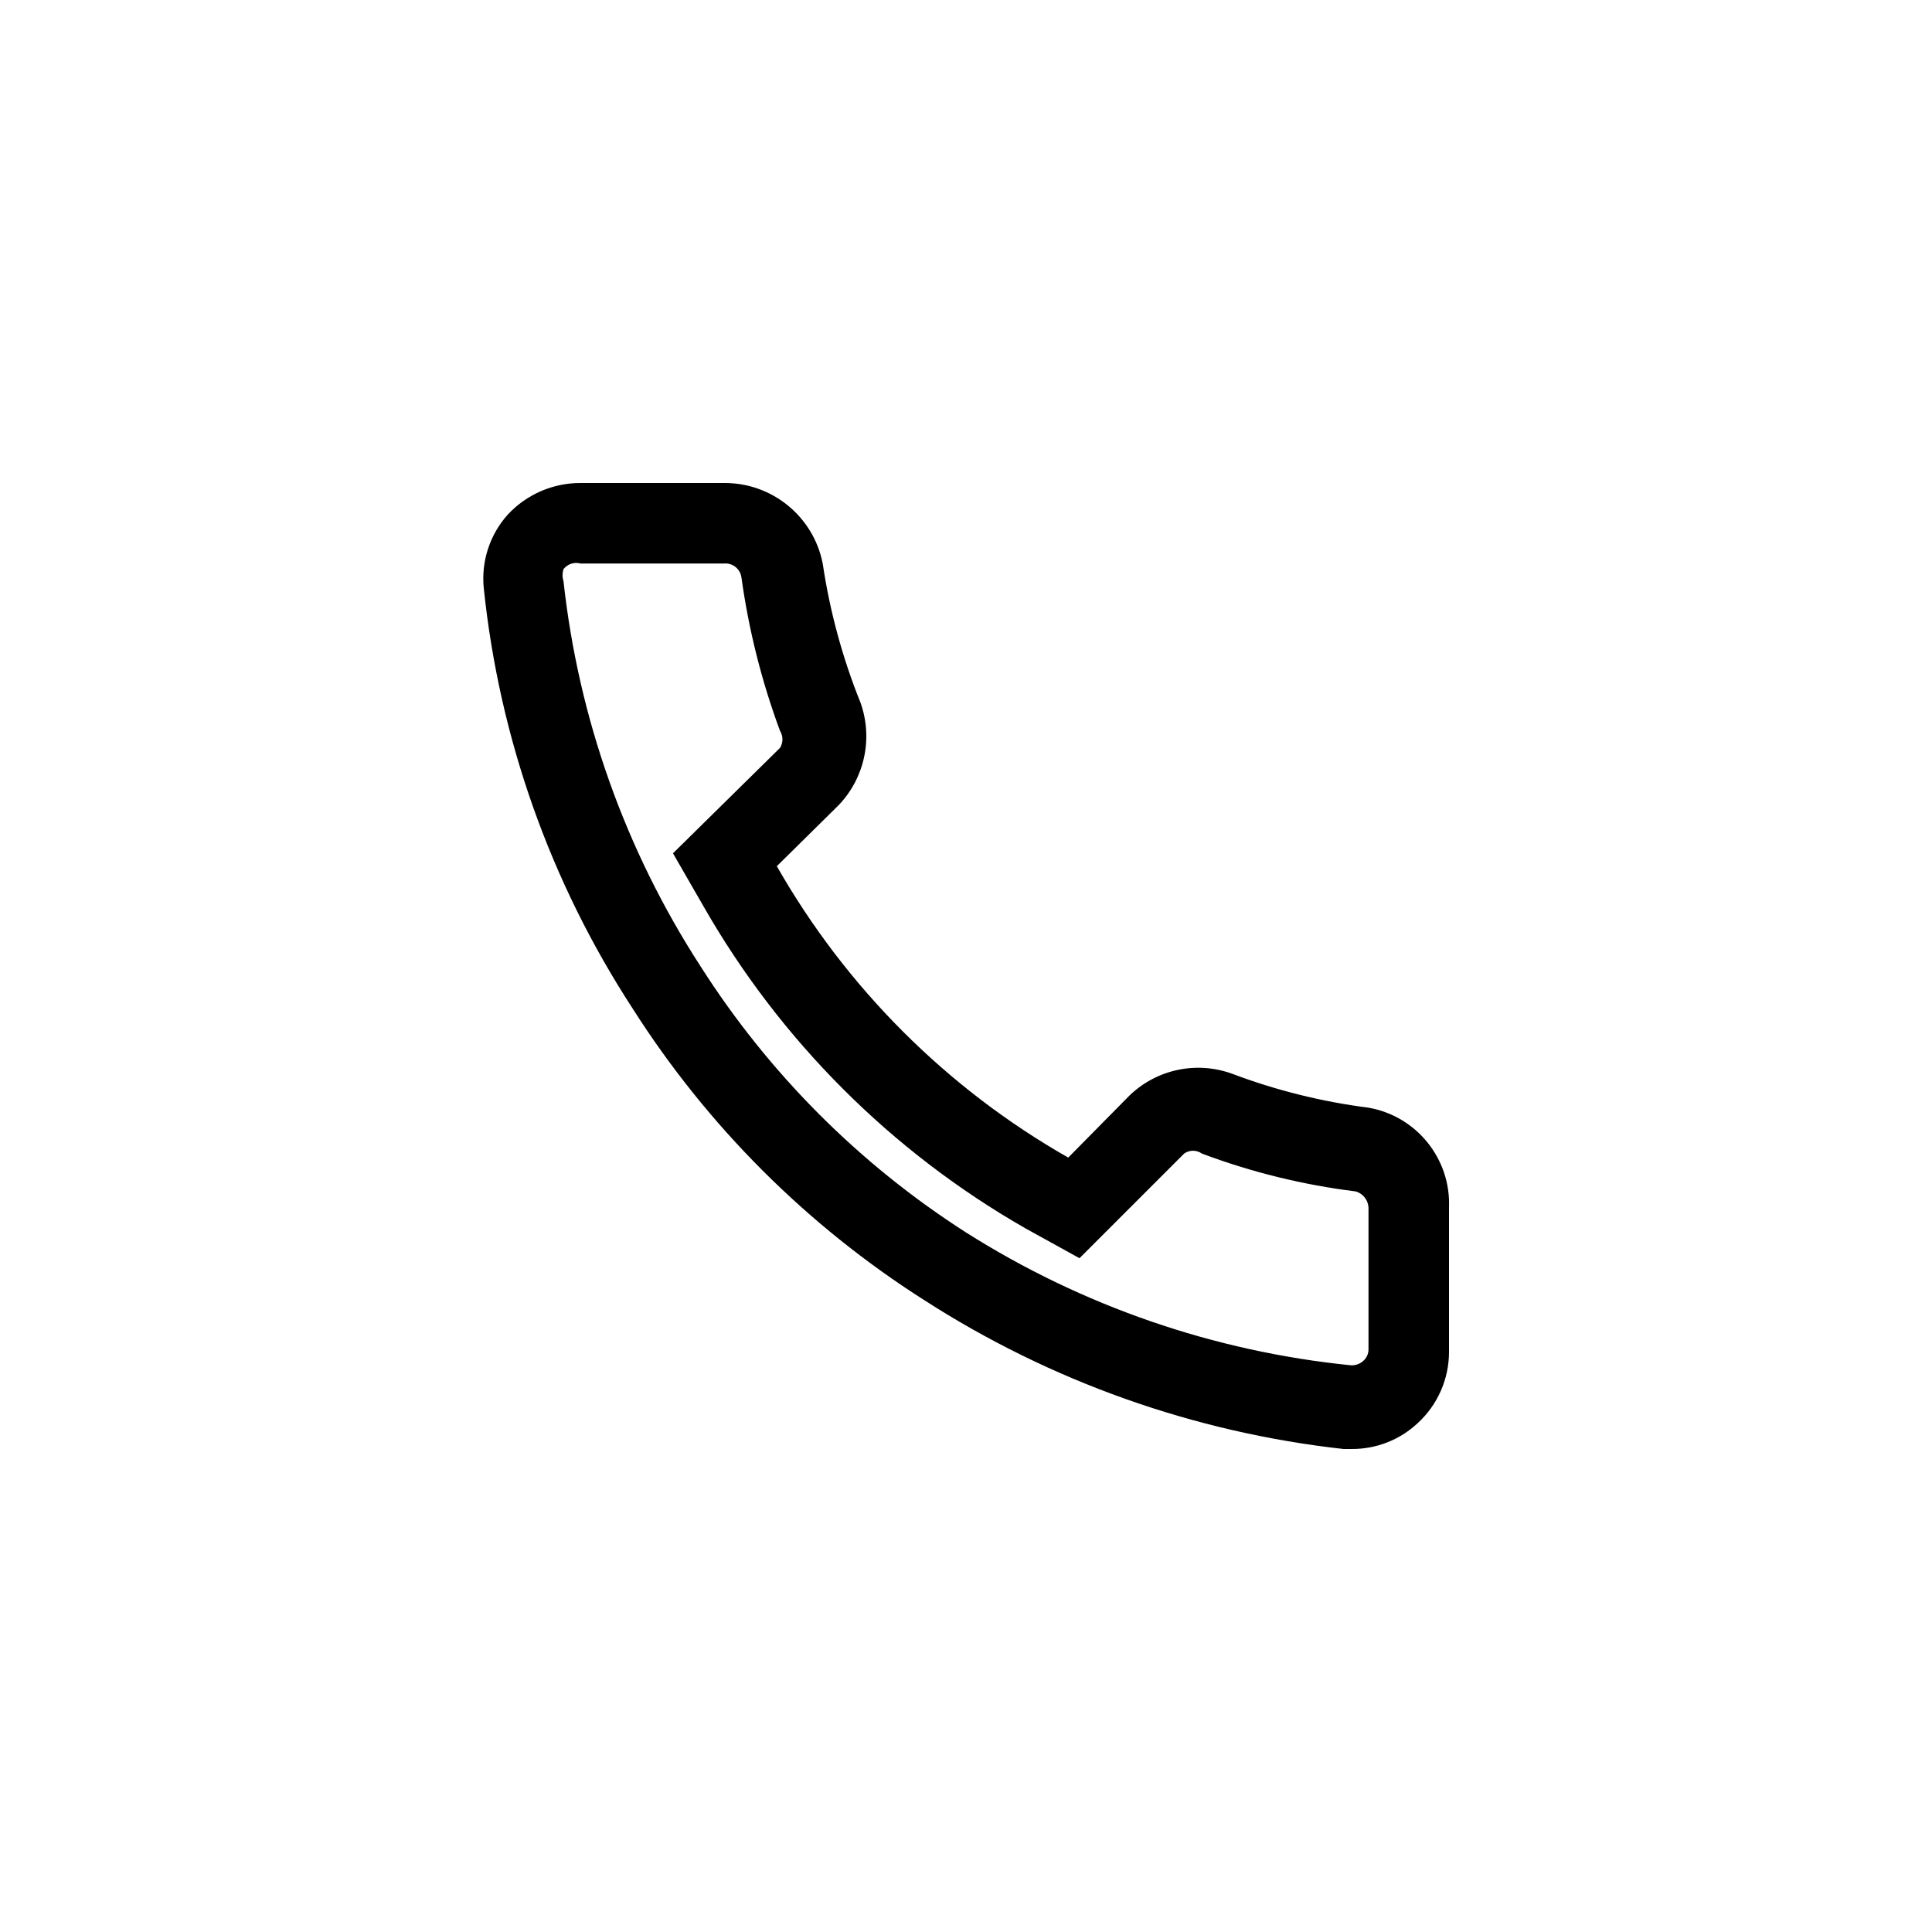
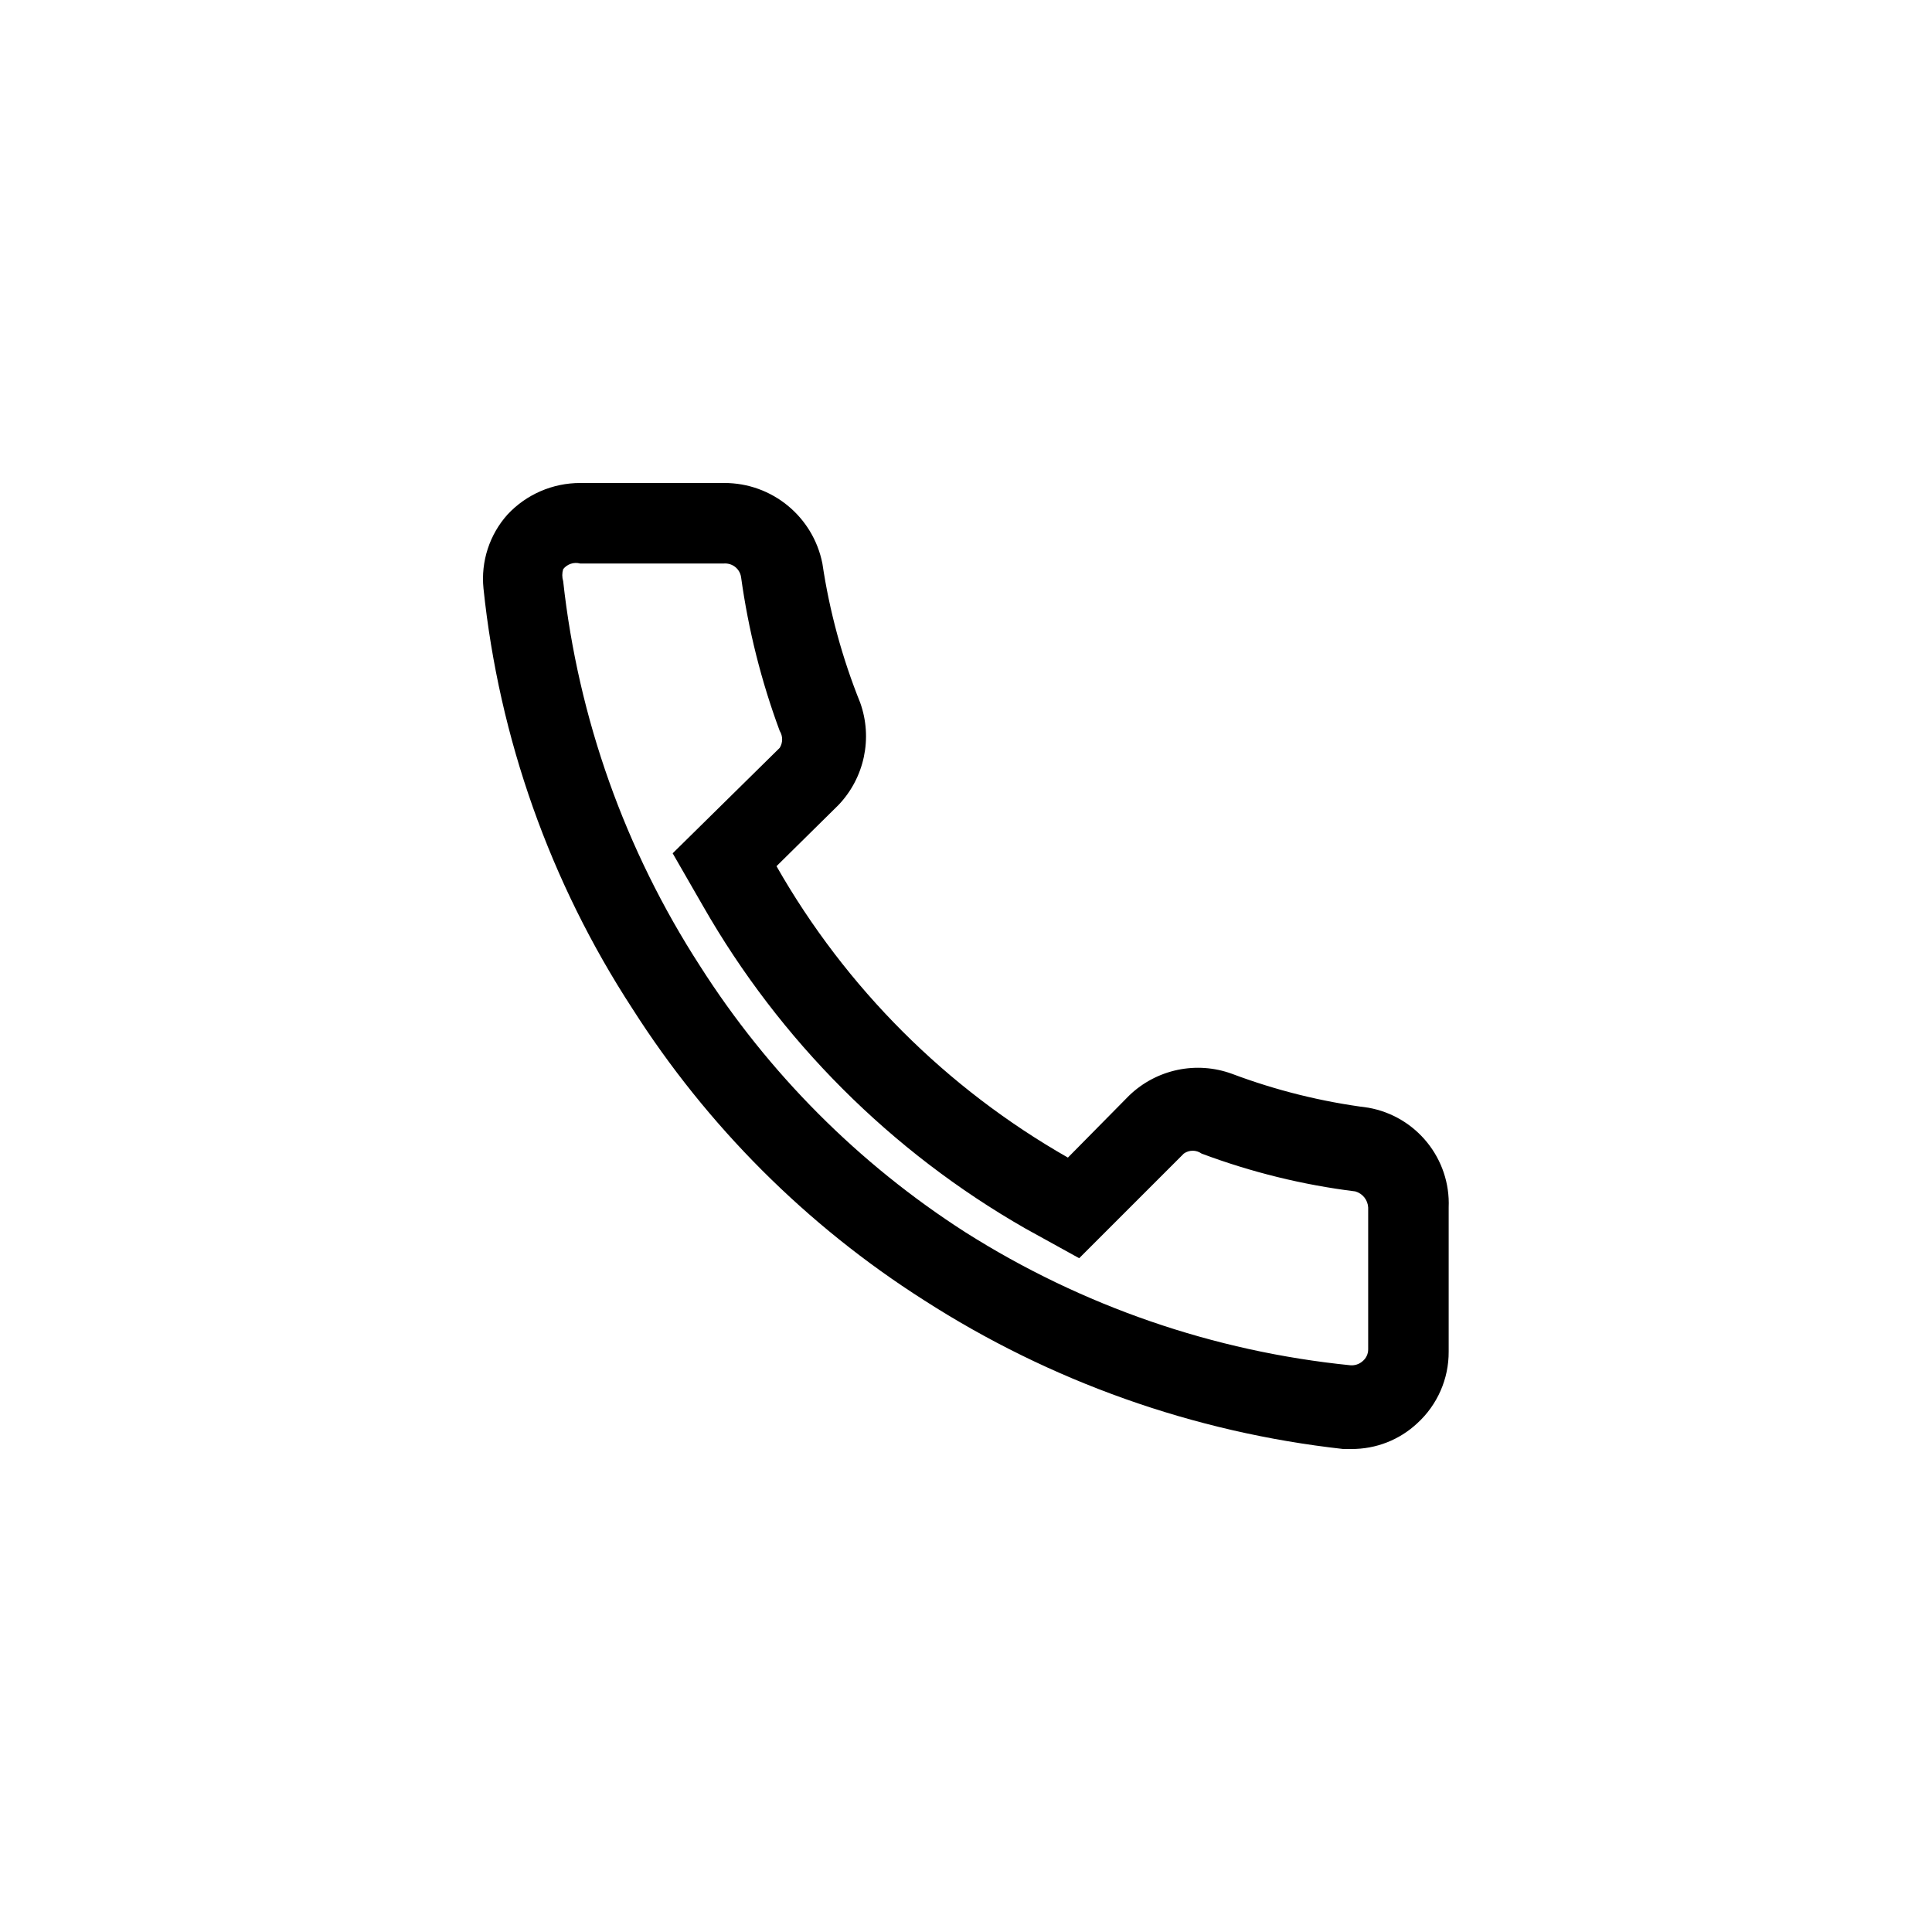
- <svg xmlns="http://www.w3.org/2000/svg" id="target" viewBox="0 0 24 24">
-   <path d="M17,13.76h0a7.47,7.47,0,0,1-1.69-.42,1.23,1.23,0,0,0-1.28.27l-.76.77a9.68,9.68,0,0,1-3.62-3.62h0l.77-.76a1.24,1.24,0,0,0,.27-1.27A7.62,7.62,0,0,1,10.22,7,1.24,1.24,0,0,0,9,6H7.21a1.23,1.23,0,0,0-.9.39,1.19,1.19,0,0,0-.3.92,11.79,11.79,0,0,0,1.85,5.22,11.8,11.8,0,0,0,3.62,3.62A12.09,12.09,0,0,0,16.69,18h.1a1.19,1.19,0,0,0,.82-.32,1.2,1.2,0,0,0,.39-.89V15A1.21,1.21,0,0,0,17,13.76Zm0,3a.19.19,0,0,1-.07.15.21.21,0,0,1-.15.05A11,11,0,0,1,12,15.31,10.84,10.84,0,0,1,8.7,12,11,11,0,0,1,7,7.22a.25.25,0,0,1,0-.15A.2.2,0,0,1,7.21,7H9a.2.2,0,0,1,.21.17,9.06,9.06,0,0,0,.48,1.91.2.2,0,0,1,0,.21L8.36,10.6l.38.66a10.76,10.76,0,0,0,4,4l.67.37,1.3-1.3a.19.19,0,0,1,.22,0,8.34,8.34,0,0,0,1.91.47A.22.22,0,0,1,17,15Z" />
+ <svg xmlns="http://www.w3.org/2000/svg" width="24px" height="24px" viewBox="0 0 24 24" version="1.1">
+   <defs />
+   <g id="Page-1" stroke="none" stroke-width="1" fill="none" fill-rule="evenodd">
+     <rect id="24x24" x="0" y="0" width="24" height="24" />
+     <g id="Phone" transform="translate(6, 6)" fill="#000000" fill-rule="nonzero">
+       <path d="M10.996,7.76 C10.419,7.686 9.851,7.545 9.306,7.34 C8.863,7.177 8.366,7.282 8.026,7.61 L7.266,8.38 C5.757,7.52 4.506,6.27 3.646,4.76 L4.416,4 C4.739,3.661 4.843,3.17 4.686,2.73 C4.462,2.174 4.304,1.593 4.216,1 C4.101,0.418 3.59,-0.002 2.996,4.85236859e-06 L1.206,4.85236859e-06 C0.865,-0 0.539,0.141 0.306,0.39 C0.081,0.64 -0.028,0.975 0.006,1.31 C0.2,3.172 0.834,4.962 1.856,6.53 C2.784,7.987 4.019,9.223 5.476,10.15 C7.047,11.161 8.83,11.794 10.686,12 L10.786,12 C11.091,12.002 11.384,11.888 11.606,11.68 C11.856,11.452 11.998,11.128 11.996,10.79 L11.996,9 C12.021,8.395 11.593,7.865 10.996,7.76 Z M10.996,10.76 C10.997,10.818 10.971,10.873 10.926,10.91 C10.885,10.946 10.831,10.964 10.776,10.96 C9.077,10.789 7.44,10.224 5.996,9.31 C4.669,8.46 3.543,7.33 2.696,6 C1.765,4.561 1.183,2.924 0.996,1.22 C0.981,1.171 0.981,1.119 0.996,1.07 C1.046,1.007 1.129,0.979 1.206,1 L2.996,1 C3.1,0.994 3.191,1.067 3.206,1.17 C3.296,1.822 3.457,2.463 3.686,3.08 C3.726,3.144 3.726,3.226 3.686,3.29 L2.356,4.6 L2.736,5.26 C3.689,6.926 5.07,8.307 6.736,9.26 L7.406,9.63 L8.706,8.33 C8.772,8.283 8.86,8.283 8.926,8.33 C9.542,8.561 10.183,8.719 10.836,8.8 C10.927,8.826 10.991,8.906 10.996,9 L10.996,10.76 Z" id="Shape" />
+     </g>
+   </g>
</svg>
